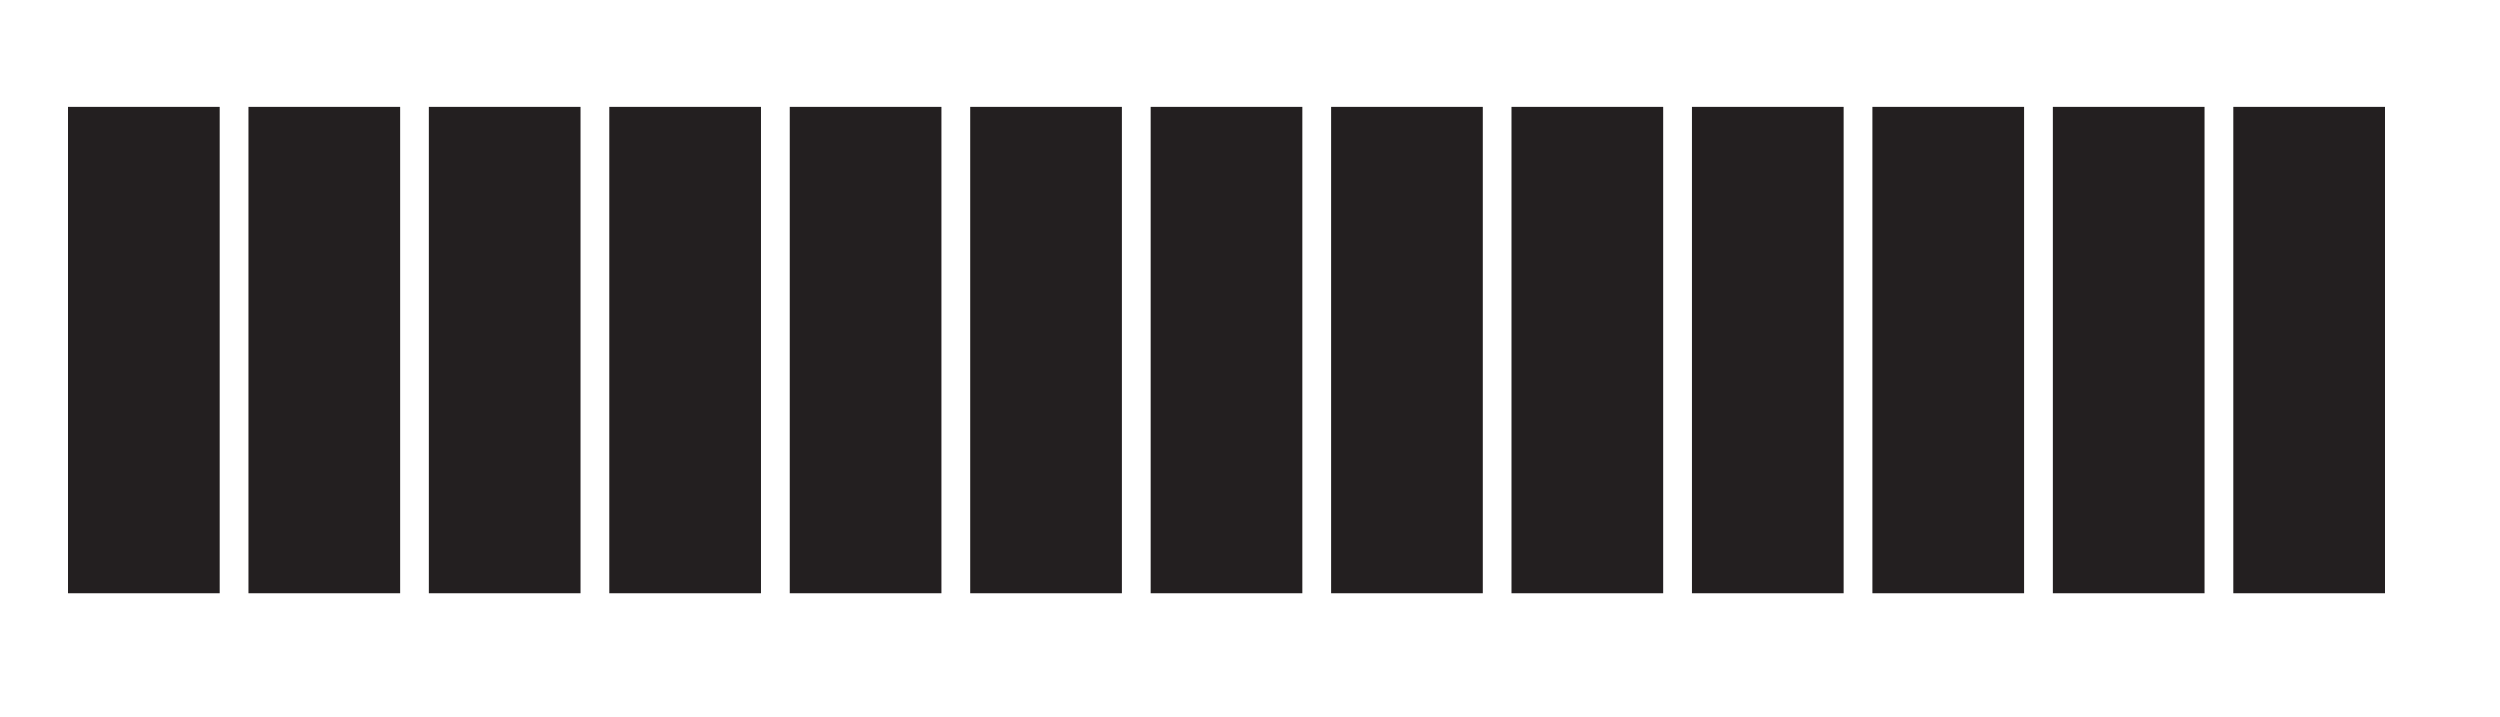
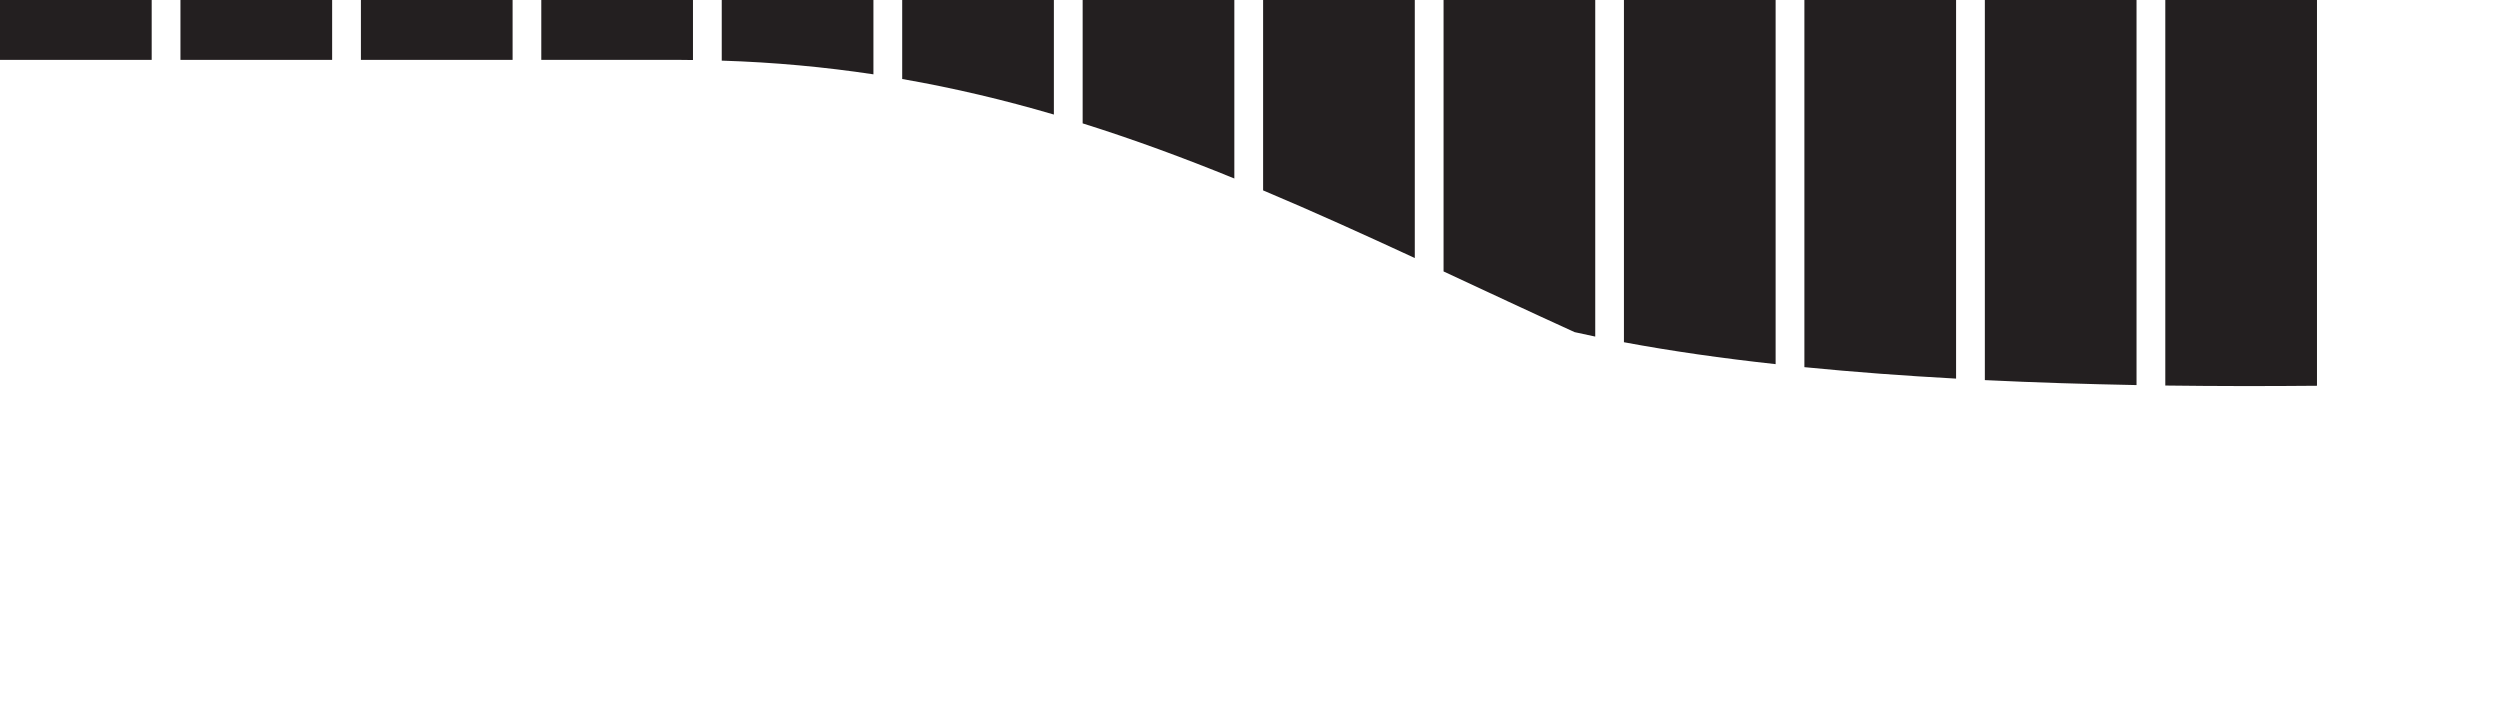
<svg xmlns="http://www.w3.org/2000/svg" id="Layer_1" data-name="Layer 1" viewBox="0 0 331.94 95.14">
  <defs>
    <style>
      .cls-1 {
        fill: #231f20;
      }
    </style>
  </defs>
-   <rect class="cls-1" x="9.03" y="14.19" width="20.14" height="64.58" />
-   <rect class="cls-1" x="32.99" y="14.19" width="20.14" height="64.58" />
-   <rect class="cls-1" x="56.94" y="14.19" width="20.14" height="64.58" />
-   <rect class="cls-1" x="80.9" y="14.19" width="20.14" height="64.58" />
-   <rect class="cls-1" x="104.86" y="14.19" width="20.14" height="64.58" />
-   <rect class="cls-1" x="128.82" y="14.19" width="20.14" height="64.58" />
-   <rect class="cls-1" x="152.78" y="14.19" width="20.14" height="64.58" />
-   <rect class="cls-1" x="176.74" y="14.19" width="20.14" height="64.58" />
-   <rect class="cls-1" x="200.69" y="14.19" width="20.14" height="64.58" />
-   <rect class="cls-1" x="224.65" y="14.19" width="20.14" height="64.58" />
-   <rect class="cls-1" x="248.61" y="14.19" width="20.14" height="64.58" />
-   <rect class="cls-1" x="272.57" y="14.19" width="20.14" height="64.58" />
-   <rect class="cls-1" x="296.53" y="14.19" width="20.14" height="64.58" />
+   <path class="cls-1" d="M259.72,50.27V0h-20.14v48.75c6.56.65,13.33,1.15,20.14,1.52Z" />
+   <path class="cls-1" d="M235.76,48.35V0h-20.14v45.44c6.31,1.18,13.08,2.14,20.14,2.91Z" />
+   <path class="cls-1" d="M209.07,44.1c.9.2,1.82.4,2.74.59V0h-20.14v36.04c5.69,2.65,11.47,5.36,17.4,8.06Z" />
+   <path class="cls-1" d="M307.64,51.22V0h-20.14v51.19c6.96.09,13.73.09,20.14.03Z" />
+   <path class="cls-1" d="M187.85,34.27V0h-20.14v25.28c6.7,2.82,13.37,5.85,20.14,8.98Z" />
+   <path class="cls-1" d="M283.68,51.13V0h-20.14v50.47c6.75.33,13.51.53,20.14.66Z" />
+   <path class="cls-1" d="M44.1,7.95V0h-20.14v7.95h20.14Z" />
+   <path class="cls-1" d="M68.06,7.95V0h-20.14v7.95h20.14Z" />
+   <path class="cls-1" d="M20.14,7.95V0H0v7.95h20.14Z" />
+   <path class="cls-1" d="M90.18,7.95c.62,0,1.22.02,1.83.02V0h-20.14v7.95h18.31Z" />
+   <path class="cls-1" d="M139.93,15.22V0h-20.14v10.49c6.95,1.21,13.63,2.81,20.14,4.72Z" />
+   <path class="cls-1" d="M115.97,9.87V0h-20.14v8.05c7,.22,13.69.85,20.14,1.82Z" />
+   <path class="cls-1" d="M163.89,23.7V0h-20.14v16.38c6.84,2.15,13.52,4.62,20.14,7.32Z" />
</svg>
